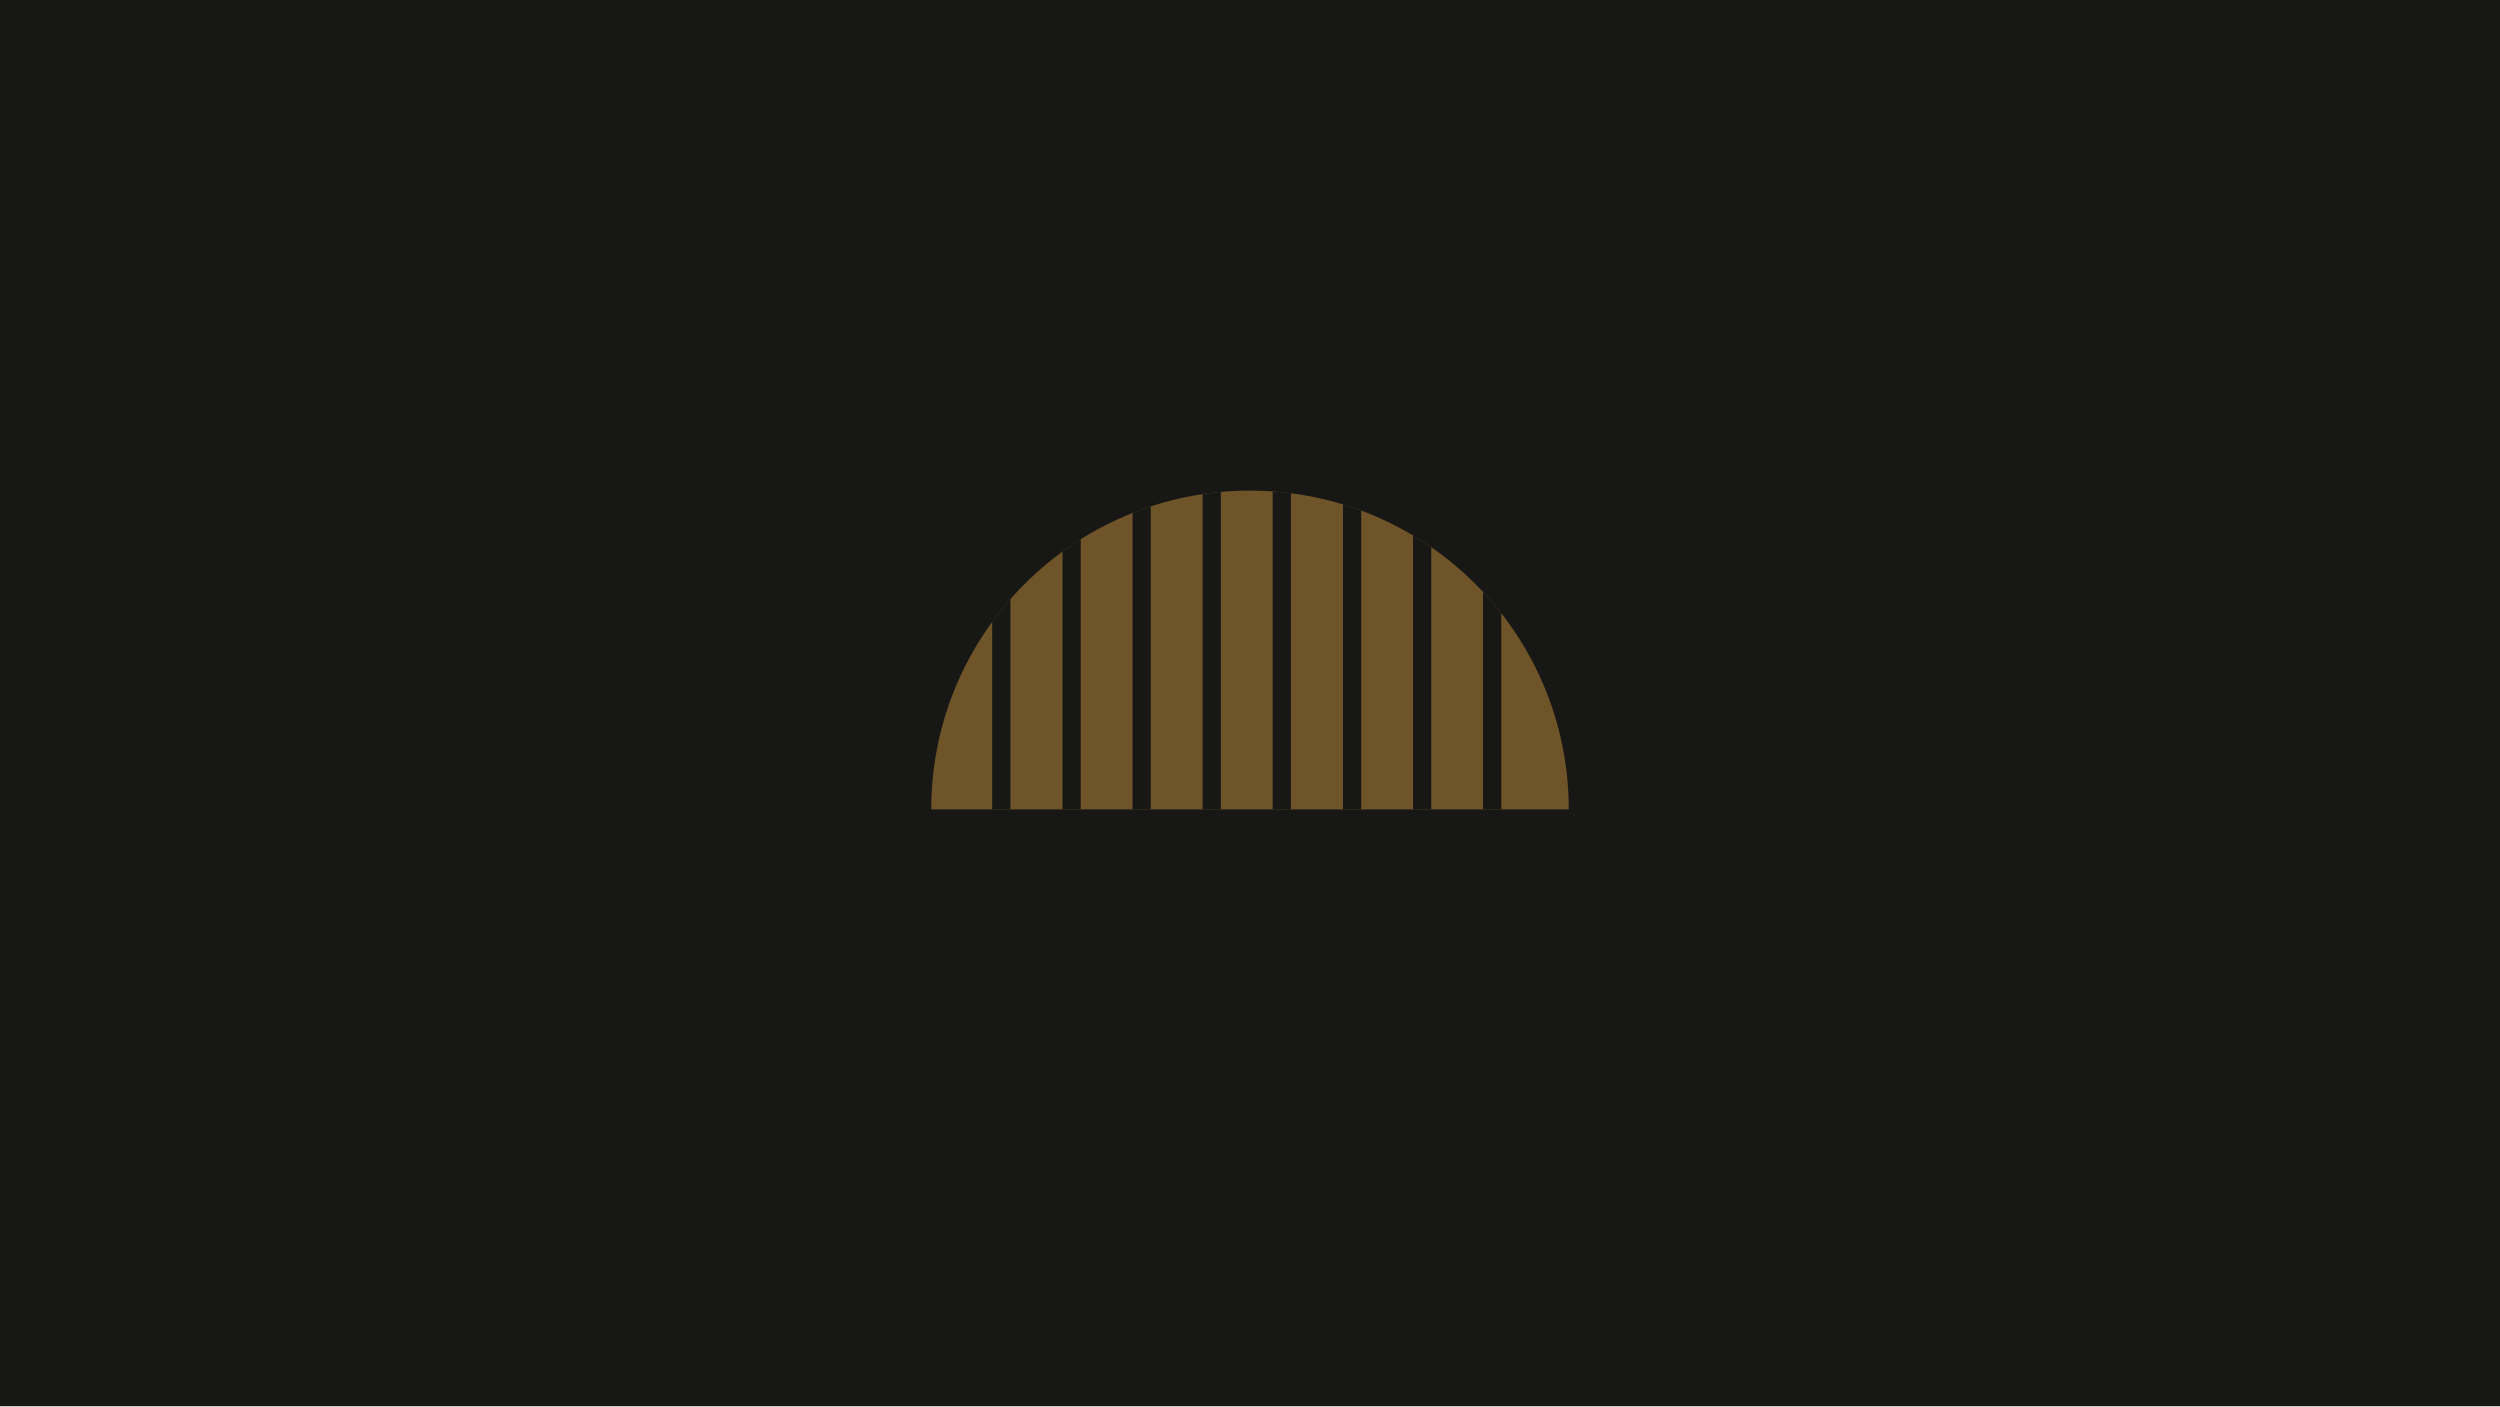
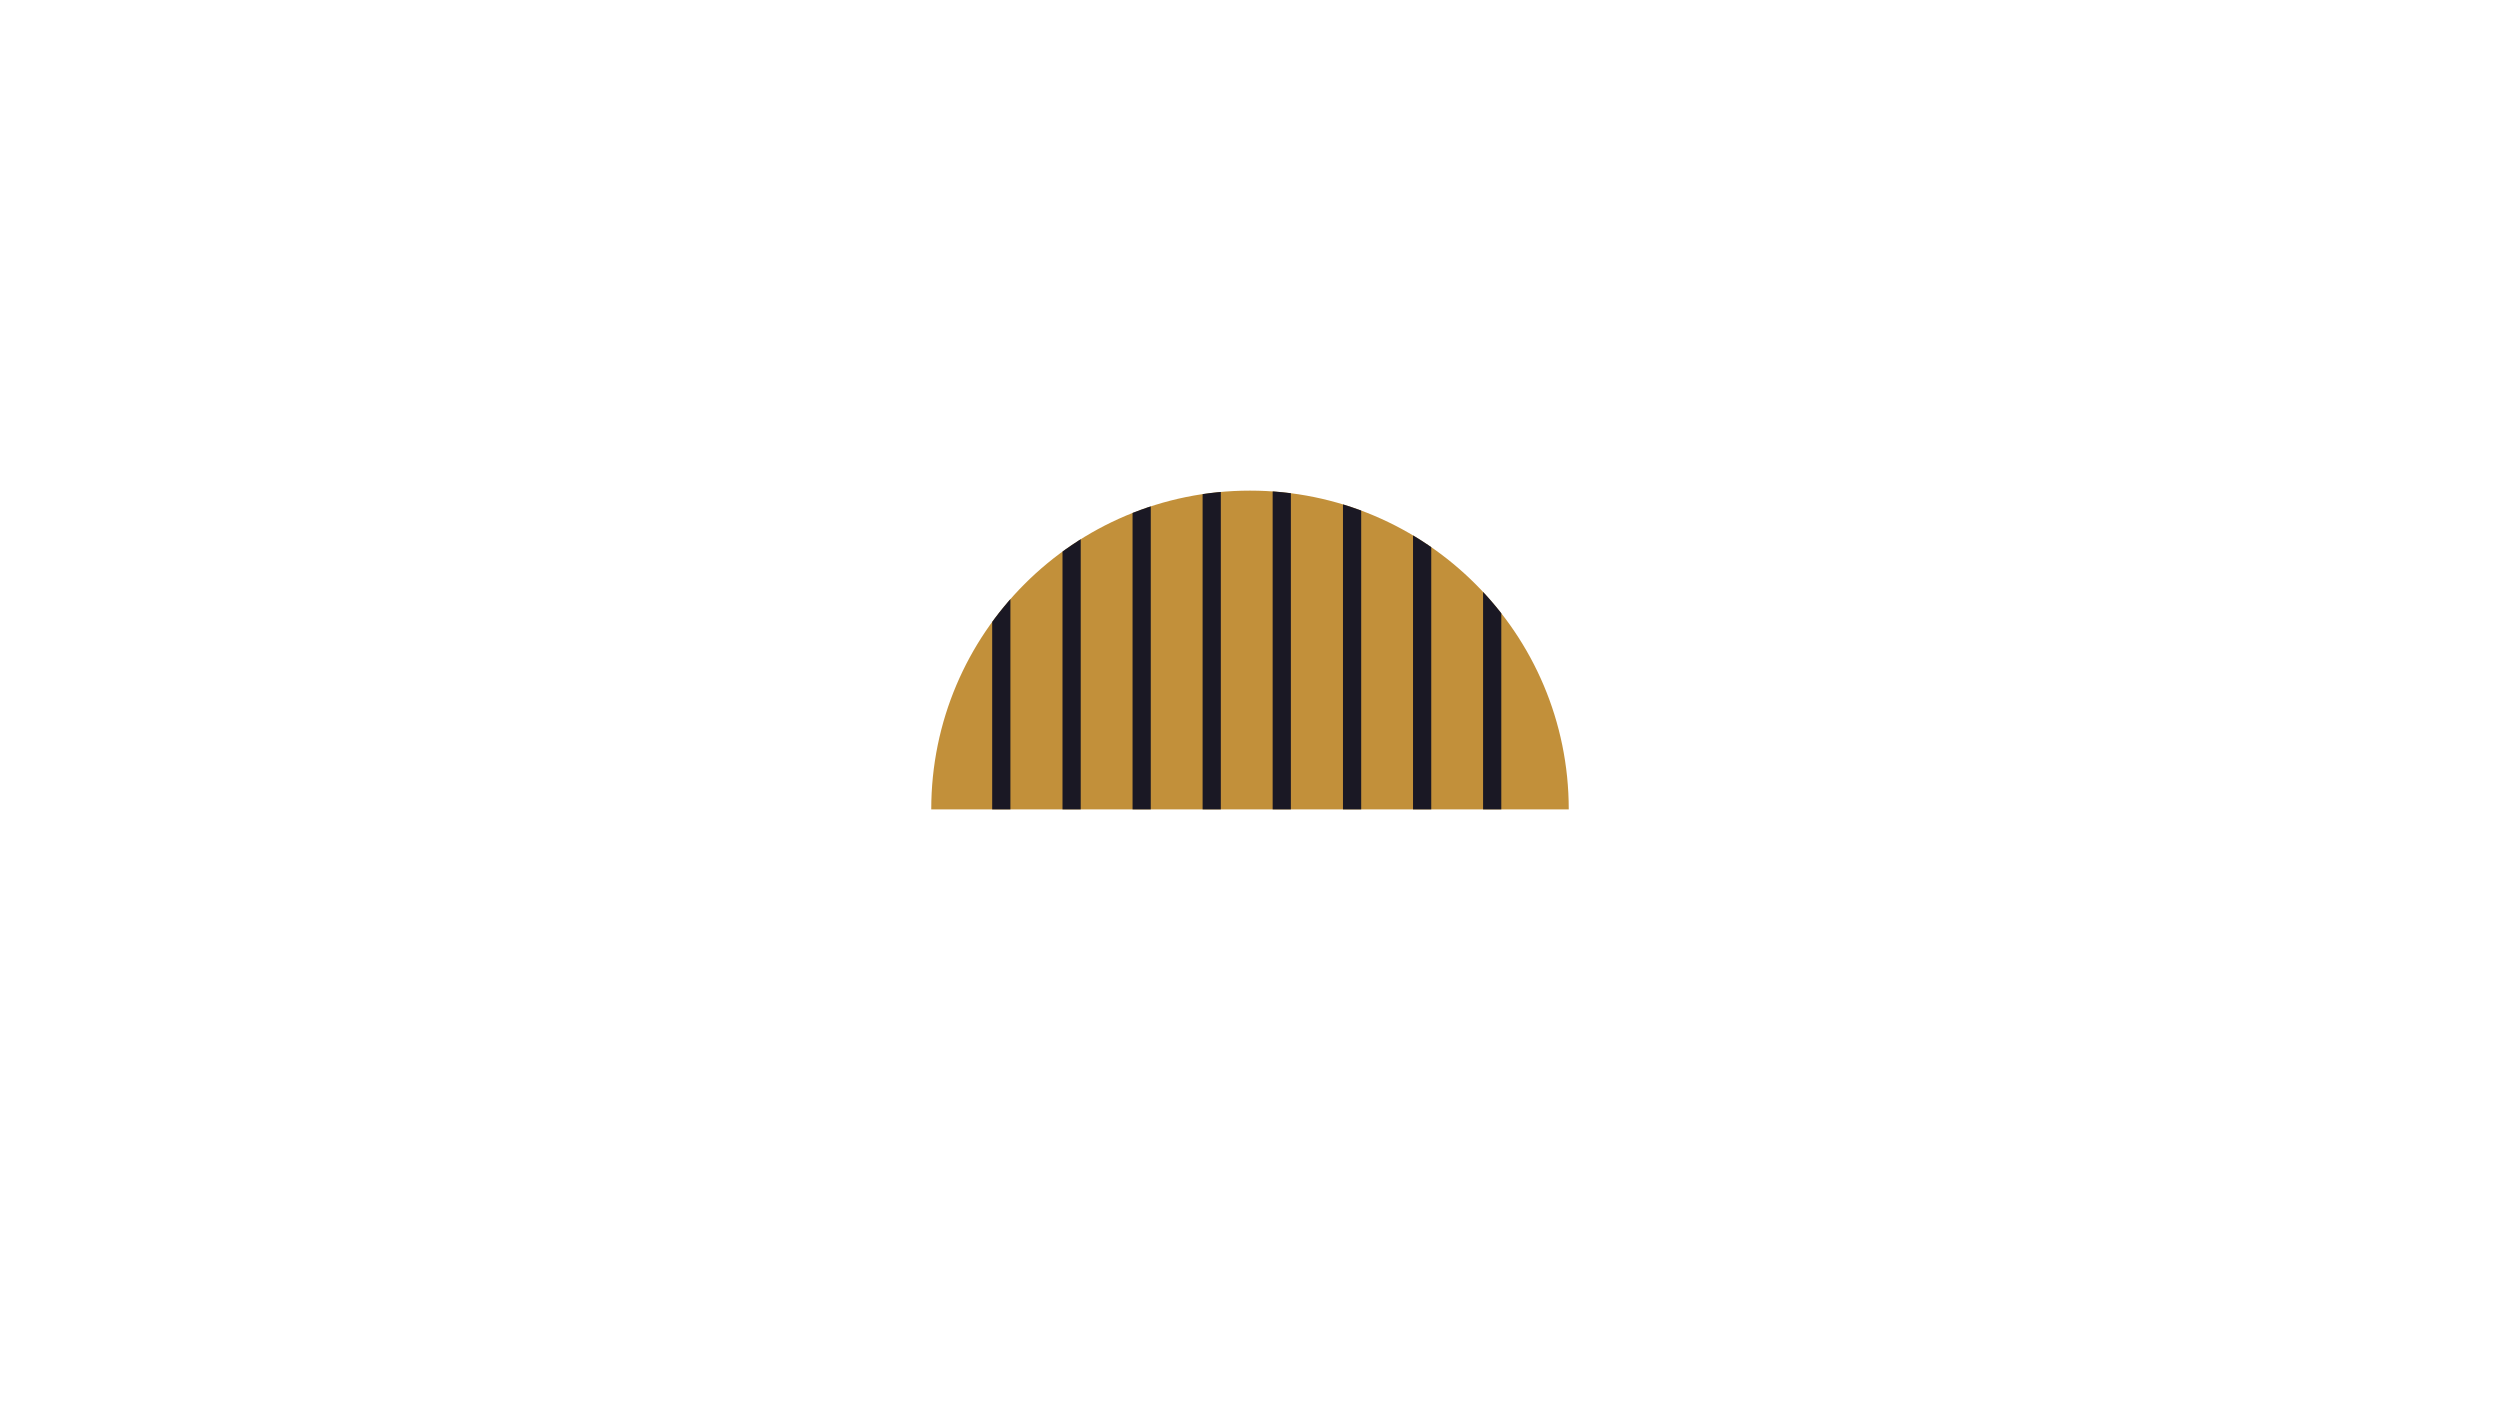
<svg xmlns="http://www.w3.org/2000/svg" viewBox="0 0 960 540" role="img" aria-hidden="true">
  <defs>
    <clipPath id="k1">
      <path d="M357.6,310.8 A122.4,122.4 0 0 1 602.4,310.8 Z" />
    </clipPath>
  </defs>
-   <rect width="960" height="540" fill="#171715" />
-   <path d="M357.6,310.8 A122.4,122.4 0 0 1 602.4,310.8 Z" fill="#6e5428" />
+   <rect width="960" height="540" fill="none" />
+   <path d="M357.6,310.8 A122.4,122.4 0 0 1 602.4,310.8 Z" fill="#c2903a" />
  <g clip-path="url(#k1)">
-     <line x1="384.5" y1="188.4" x2="384.5" y2="310.8" fill="none" stroke="#171715" stroke-width="7" stroke-linecap="round" stroke-linejoin="round" />
-     <line x1="411.5" y1="188.4" x2="411.5" y2="310.8" fill="none" stroke="#171715" stroke-width="7" stroke-linecap="round" stroke-linejoin="round" />
-     <line x1="438.4" y1="188.4" x2="438.4" y2="310.8" fill="none" stroke="#171715" stroke-width="7" stroke-linecap="round" stroke-linejoin="round" />
-     <line x1="465.3" y1="188.4" x2="465.3" y2="310.8" fill="none" stroke="#171715" stroke-width="7" stroke-linecap="round" stroke-linejoin="round" />
-     <line x1="492.2" y1="188.4" x2="492.2" y2="310.8" fill="none" stroke="#171715" stroke-width="7" stroke-linecap="round" stroke-linejoin="round" />
-     <line x1="519.2" y1="188.4" x2="519.2" y2="310.8" fill="none" stroke="#171715" stroke-width="7" stroke-linecap="round" stroke-linejoin="round" />
-     <line x1="546.1" y1="188.4" x2="546.1" y2="310.8" fill="none" stroke="#171715" stroke-width="7" stroke-linecap="round" stroke-linejoin="round" />
-     <line x1="573.0" y1="188.4" x2="573.0" y2="310.8" fill="none" stroke="#171715" stroke-width="7" stroke-linecap="round" stroke-linejoin="round" />
+     <line x1="384.5" y1="188.4" x2="384.5" y2="310.8" fill="none" stroke="#1a1824" stroke-width="7" stroke-linecap="round" stroke-linejoin="round" />
+     <line x1="411.5" y1="188.4" x2="411.5" y2="310.8" fill="none" stroke="#1a1824" stroke-width="7" stroke-linecap="round" stroke-linejoin="round" />
+     <line x1="438.4" y1="188.4" x2="438.4" y2="310.8" fill="none" stroke="#1a1824" stroke-width="7" stroke-linecap="round" stroke-linejoin="round" />
+     <line x1="465.3" y1="188.4" x2="465.3" y2="310.8" fill="none" stroke="#1a1824" stroke-width="7" stroke-linecap="round" stroke-linejoin="round" />
+     <line x1="492.2" y1="188.4" x2="492.2" y2="310.8" fill="none" stroke="#1a1824" stroke-width="7" stroke-linecap="round" stroke-linejoin="round" />
+     <line x1="519.2" y1="188.4" x2="519.2" y2="310.8" fill="none" stroke="#1a1824" stroke-width="7" stroke-linecap="round" stroke-linejoin="round" />
+     <line x1="546.1" y1="188.4" x2="546.1" y2="310.8" fill="none" stroke="#1a1824" stroke-width="7" stroke-linecap="round" stroke-linejoin="round" />
+     <line x1="573.0" y1="188.4" x2="573.0" y2="310.8" fill="none" stroke="#1a1824" stroke-width="7" stroke-linecap="round" stroke-linejoin="round" />
  </g>
</svg>
